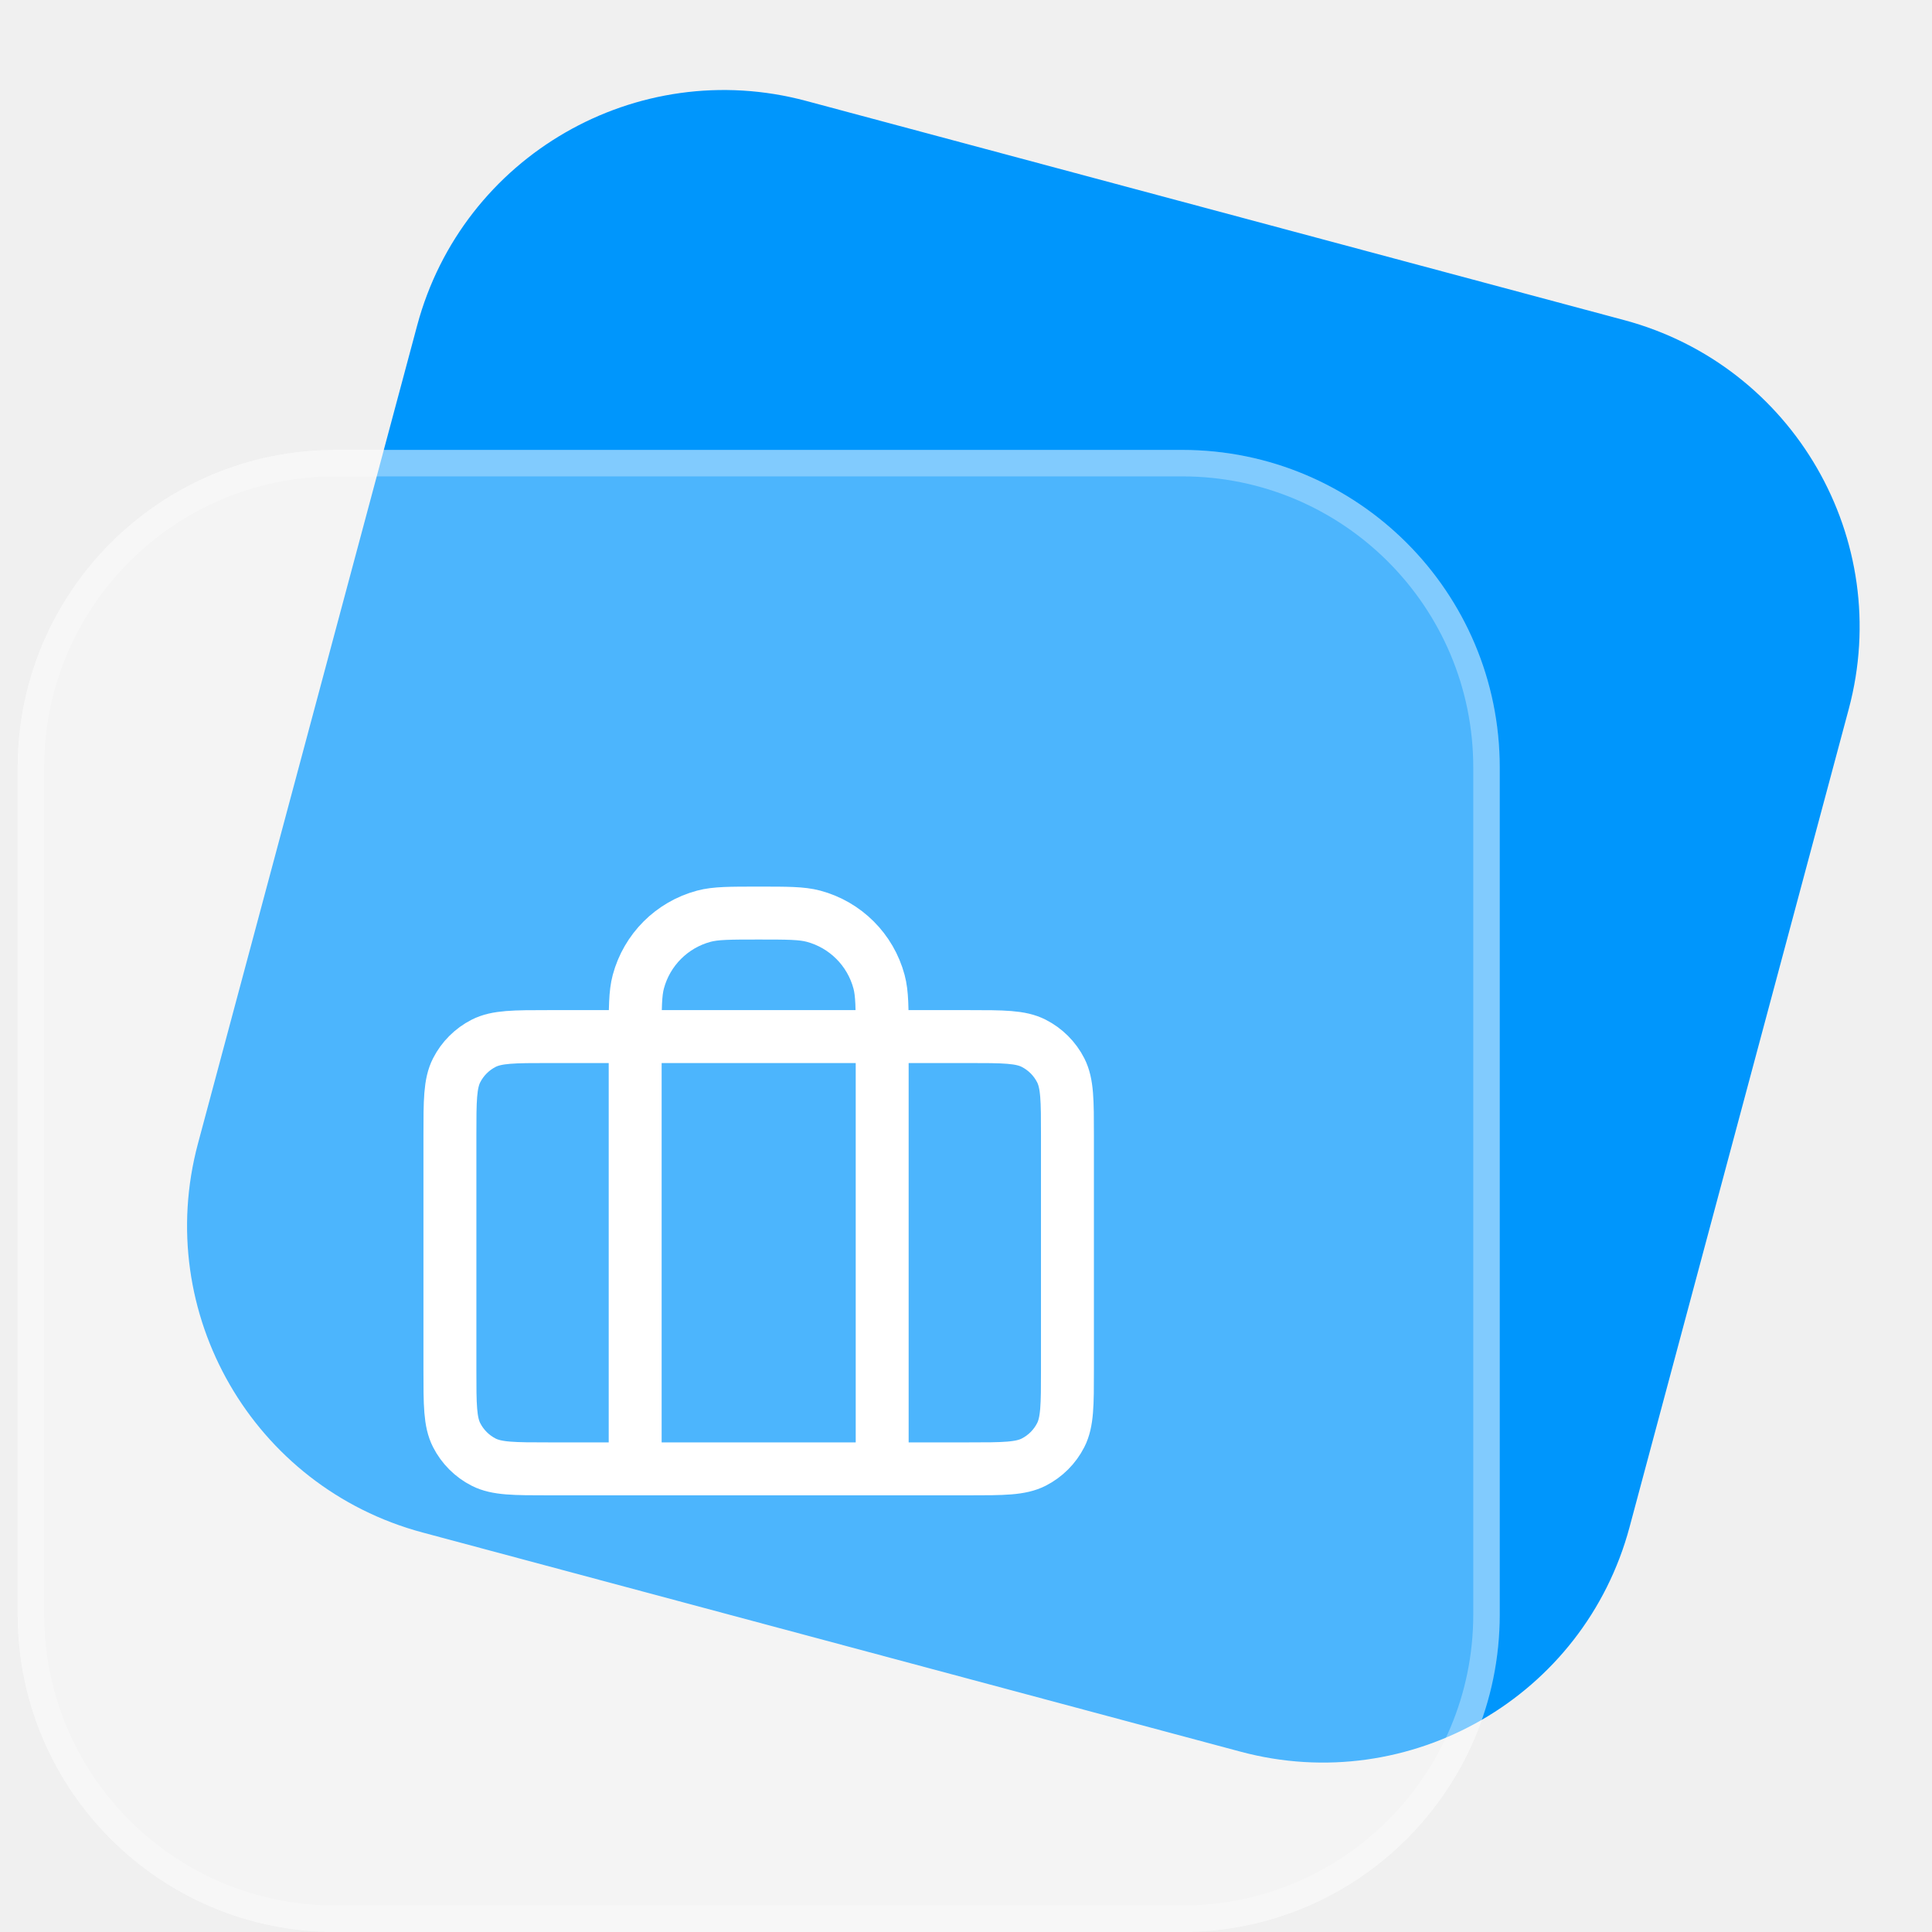
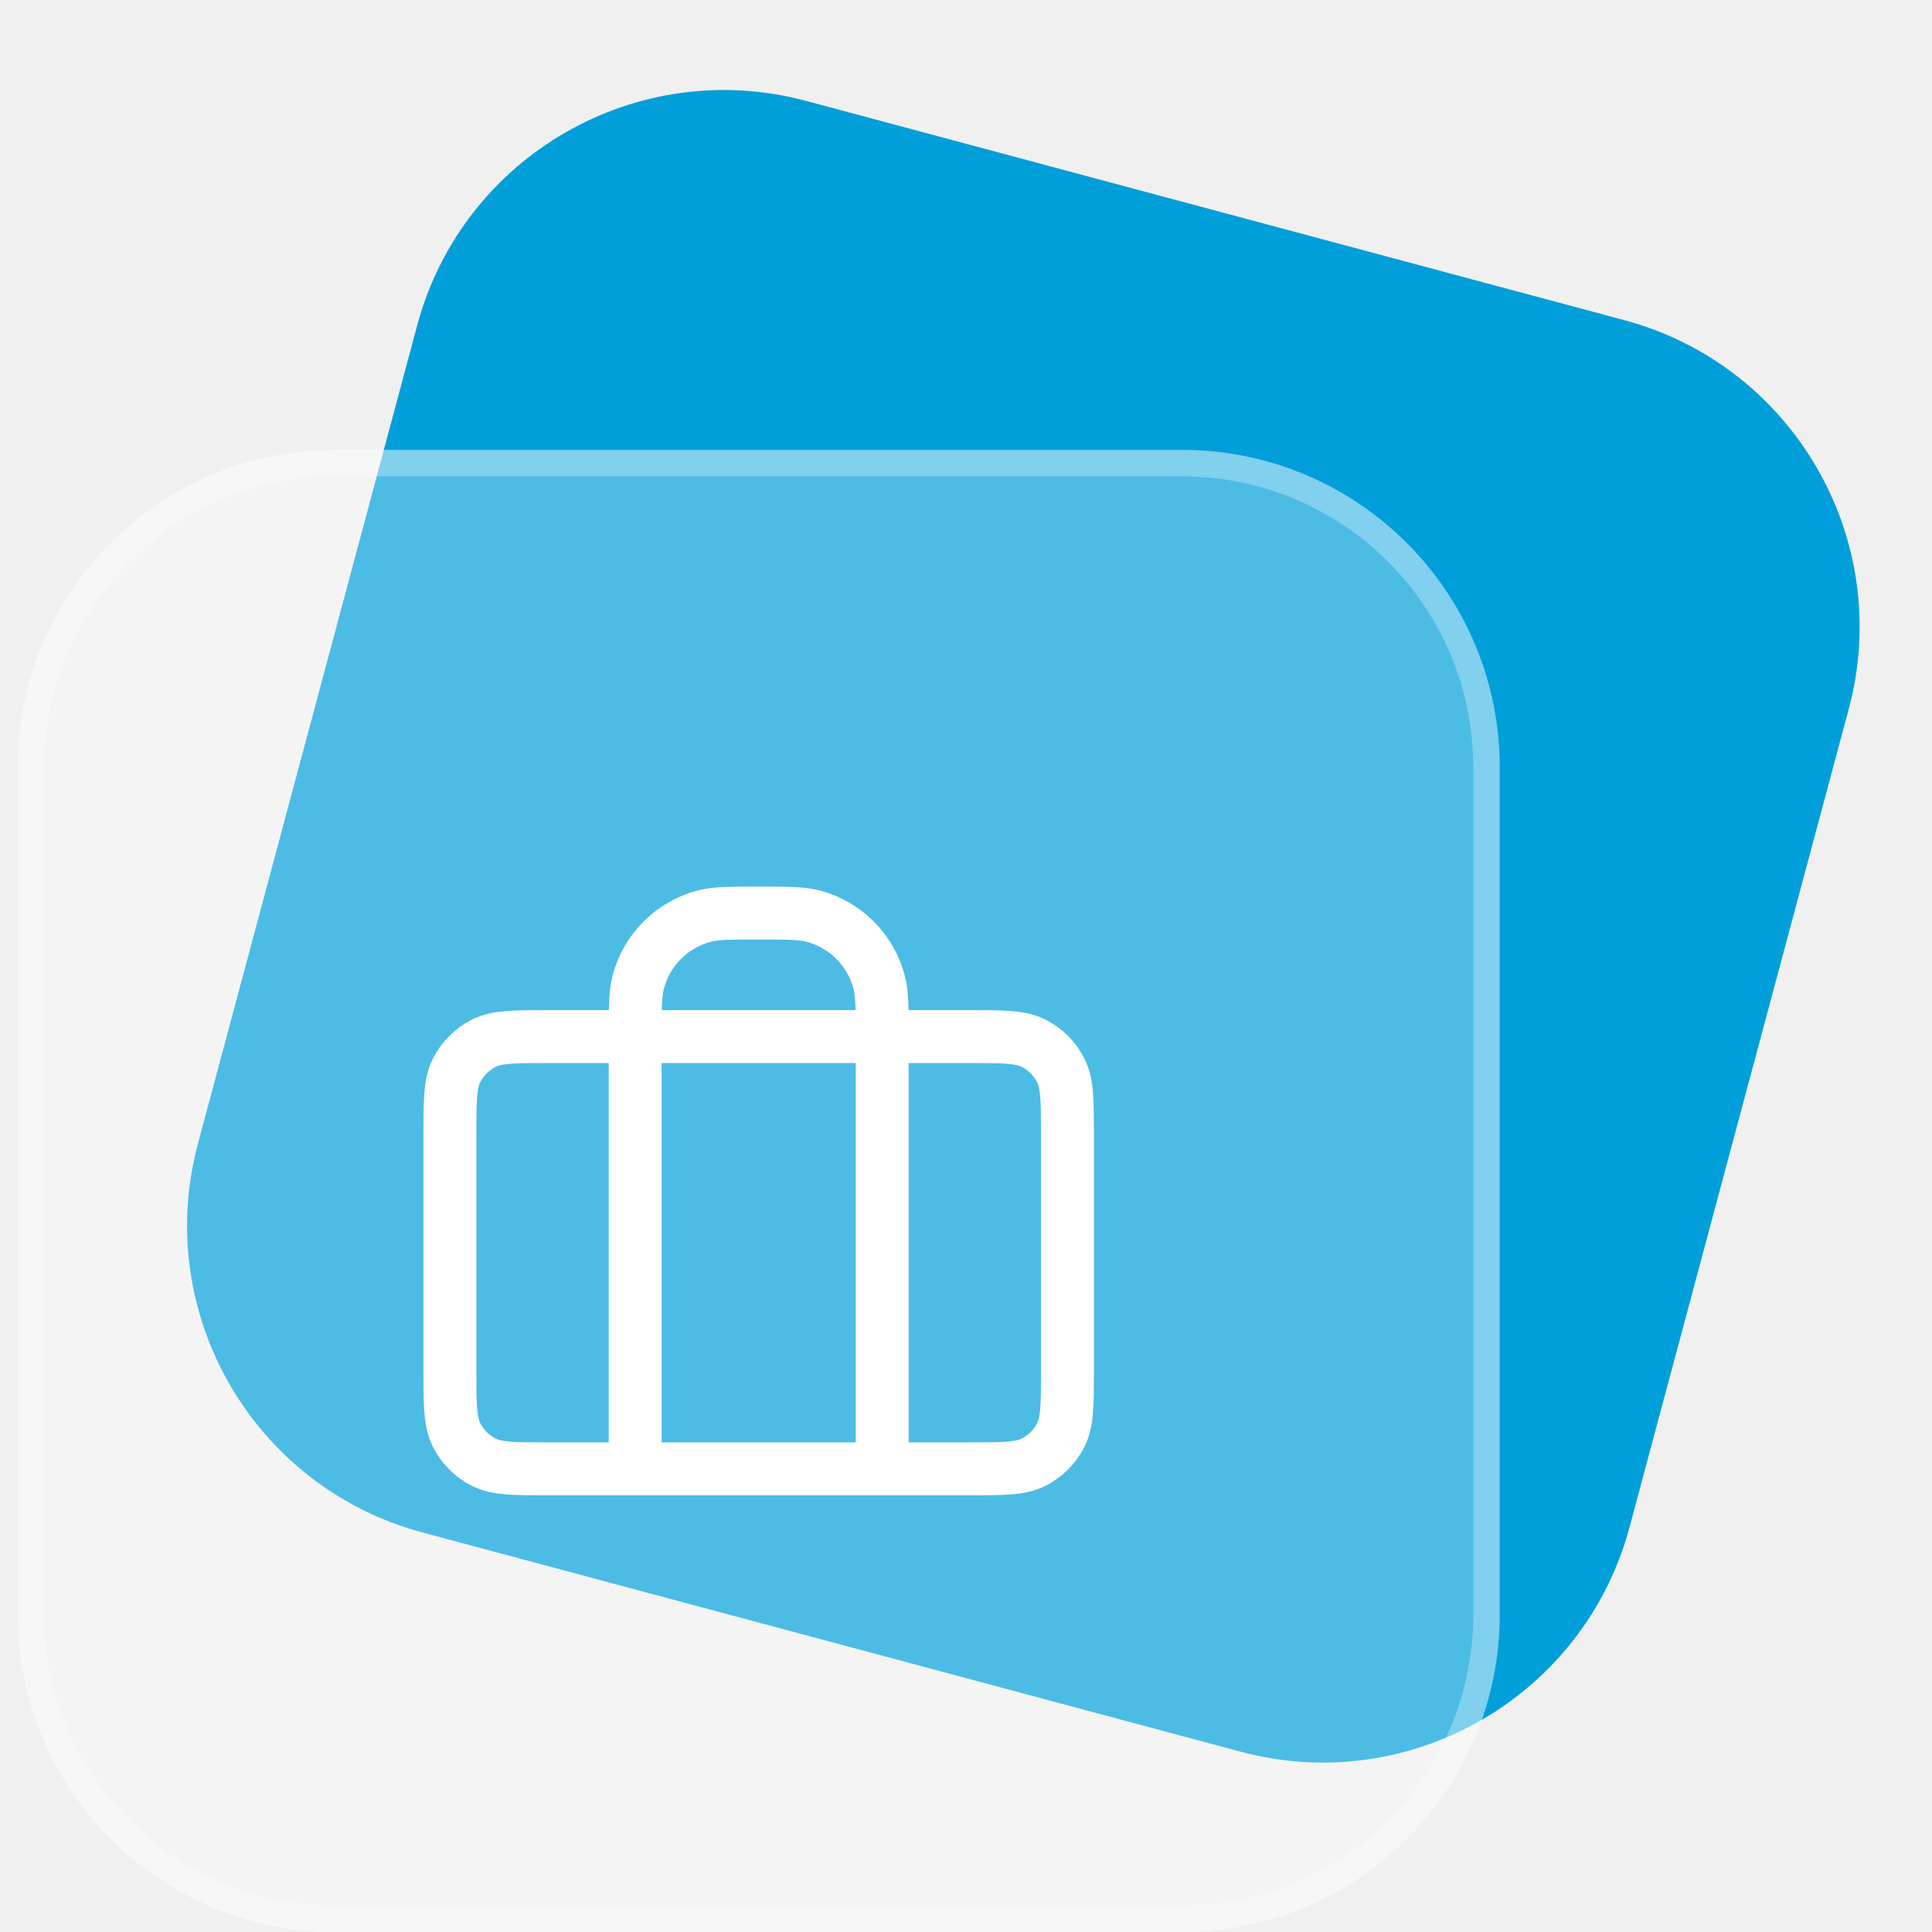
<svg xmlns="http://www.w3.org/2000/svg" width="73" height="73" viewBox="0 0 73 73" fill="none">
-   <rect x="18.868" y="0.707" width="56" height="56" rx="12" transform="rotate(15 18.8677 0.707031)" fill="#0096FC" />
+   <rect x="18.868" y="0.707" width="56" height="56" rx="12" transform="rotate(15 18.8677 0.707031)" fill="#009FDA" />
  <rect x="0.667" y="17" width="56" height="56" rx="12" fill="white" fill-opacity="0.3" />
  <rect x="1.167" y="17.5" width="55" height="55" rx="11.5" stroke="white" stroke-opacity="0.3" />
  <path d="M24 55.5V39.167C24 38.082 24 37.539 24.119 37.094C24.443 35.886 25.386 34.943 26.594 34.619C27.039 34.5 27.582 34.5 28.667 34.5C29.752 34.5 30.294 34.5 30.739 34.619C31.947 34.943 32.89 35.886 33.214 37.094C33.333 37.539 33.333 38.082 33.333 39.167V55.5M20.733 55.5H36.6C37.907 55.5 38.56 55.5 39.059 55.246C39.498 55.022 39.855 54.665 40.079 54.226C40.333 53.727 40.333 53.074 40.333 51.767V42.9C40.333 41.593 40.333 40.94 40.079 40.441C39.855 40.002 39.498 39.645 39.059 39.421C38.56 39.167 37.907 39.167 36.6 39.167H20.733C19.427 39.167 18.773 39.167 18.274 39.421C17.835 39.645 17.478 40.002 17.254 40.441C17 40.94 17 41.593 17 42.9V51.767C17 53.074 17 53.727 17.254 54.226C17.478 54.665 17.835 55.022 18.274 55.246C18.773 55.5 19.427 55.5 20.733 55.5Z" stroke="white" stroke-width="2" stroke-linecap="round" stroke-linejoin="round" />
</svg>
